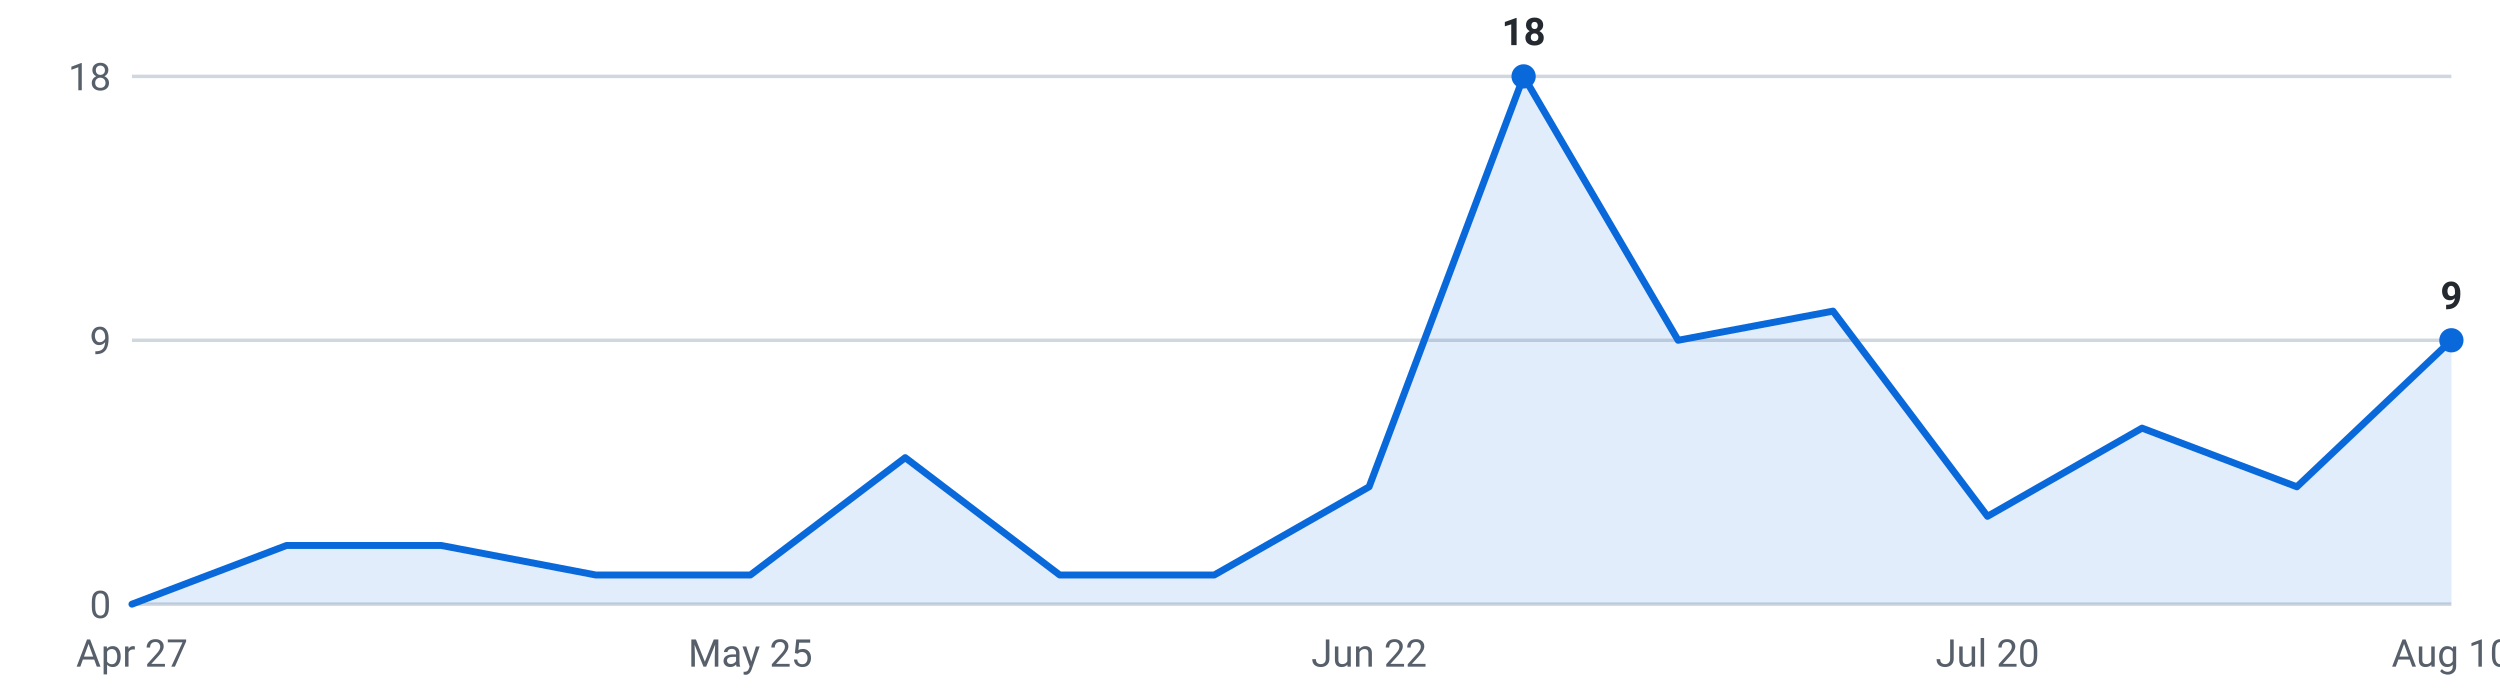
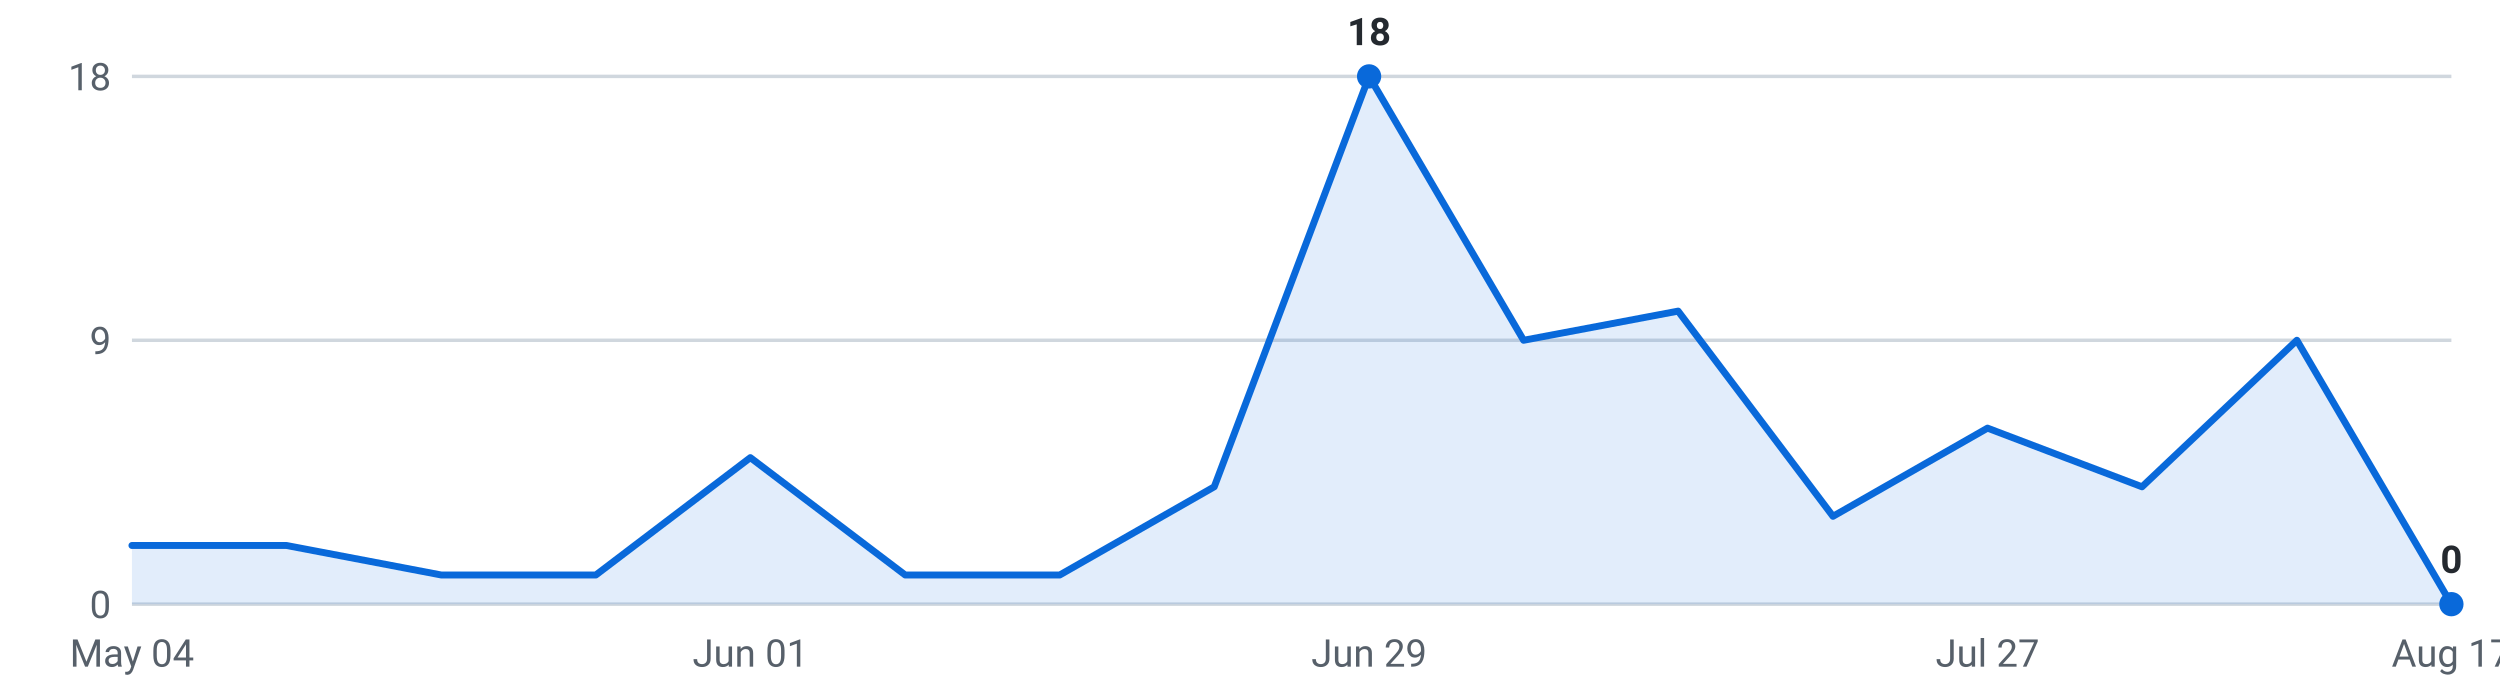
<svg xmlns="http://www.w3.org/2000/svg" viewBox="0 0 720 200" width="720" height="200" role="img" aria-label="Internships posted per week, last 16 weeks">
  <g font-family="-apple-system,Segoe UI,Roboto,sans-serif" font-size="11">
    <line x1="38" y1="174.0" x2="706" y2="174.0" stroke="#d0d7de" stroke-width="1" />
    <text x="32" y="178.0" text-anchor="end" fill="#57606a">0</text>
    <line x1="38" y1="98.0" x2="706" y2="98.0" stroke="#d0d7de" stroke-width="1" />
    <text x="32" y="102.0" text-anchor="end" fill="#57606a">9</text>
    <line x1="38" y1="22.0" x2="706" y2="22.0" stroke="#d0d7de" stroke-width="1" />
    <text x="32" y="26.0" text-anchor="end" fill="#57606a">18</text>
-     <path d="M38.0,174 L38.0,174.0 L82.5,157.1 L127.1,157.1 L171.6,165.6 L216.1,165.6 L260.7,131.8 L305.2,165.6 L349.7,165.6 L394.3,140.2 L438.8,22.0 L483.3,98.0 L527.9,89.6 L572.4,148.7 L616.9,123.3 L661.5,140.2 L706.0,98.0 L706.0,174 Z" fill="#0969da" fill-opacity="0.12" />
-     <polyline points="38.0,174.0 82.5,157.1 127.1,157.1 171.6,165.6 216.1,165.6 260.7,131.8 305.2,165.6 349.7,165.6 394.3,140.2 438.8,22.0 483.3,98.0 527.9,89.6 572.4,148.7 616.9,123.3 661.5,140.2 706.0,98.0" fill="none" stroke="#0969da" stroke-width="2" stroke-linejoin="round" stroke-linecap="round" />
-     <circle cx="438.8" cy="22.0" r="3.5" fill="#0969da" />
-     <text x="438.8" y="13.0" text-anchor="middle" fill="#24292f" font-weight="600">18</text>
-     <circle cx="706.0" cy="98.0" r="3.5" fill="#0969da" />
-     <text x="706.0" y="89.0" text-anchor="middle" fill="#24292f" font-weight="600">9</text>
-     <text x="38.0" y="192" text-anchor="middle" fill="#57606a">Apr 27</text>
-     <text x="216.1" y="192" text-anchor="middle" fill="#57606a">May 25</text>
-     <text x="394.3" y="192" text-anchor="middle" fill="#57606a">Jun 22</text>
-     <text x="572.4" y="192" text-anchor="middle" fill="#57606a">Jul 20</text>
-     <text x="706.0" y="192" text-anchor="middle" fill="#57606a">Aug 10</text>
+     <path d="M38.0,174 L38.0,157.1 L82.5,157.1 L127.1,165.6 L171.6,165.6 L216.1,131.8 L260.7,165.6 L305.2,165.6 L349.7,140.2 L394.3,22.0 L438.8,98.0 L483.3,89.6 L527.9,148.7 L572.4,123.3 L616.9,140.2 L661.5,98.0 L706.0,174.0 L706.0,174 Z" fill="#0969da" fill-opacity="0.12" />
+     <polyline points="38.0,157.1 82.5,157.1 127.1,165.6 171.6,165.6 216.1,131.8 260.7,165.6 305.2,165.6 349.7,140.2 394.3,22.0 438.8,98.0 483.3,89.6 527.9,148.7 572.4,123.3 616.9,140.2 661.5,98.0 706.0,174.0" fill="none" stroke="#0969da" stroke-width="2" stroke-linejoin="round" stroke-linecap="round" />
+     <circle cx="394.3" cy="22.0" r="3.5" fill="#0969da" />
+     <text x="394.3" y="13.0" text-anchor="middle" fill="#24292f" font-weight="600">18</text>
+     <circle cx="706.0" cy="174.0" r="3.5" fill="#0969da" />
+     <text x="706.0" y="165.0" text-anchor="middle" fill="#24292f" font-weight="600">0</text>
+     <text x="38.0" y="192" text-anchor="middle" fill="#57606a">May 04</text>
+     <text x="216.1" y="192" text-anchor="middle" fill="#57606a">Jun 01</text>
+     <text x="394.3" y="192" text-anchor="middle" fill="#57606a">Jun 29</text>
+     <text x="572.4" y="192" text-anchor="middle" fill="#57606a">Jul 27</text>
+     <text x="706.0" y="192" text-anchor="middle" fill="#57606a">Aug 17</text>
  </g>
</svg>
